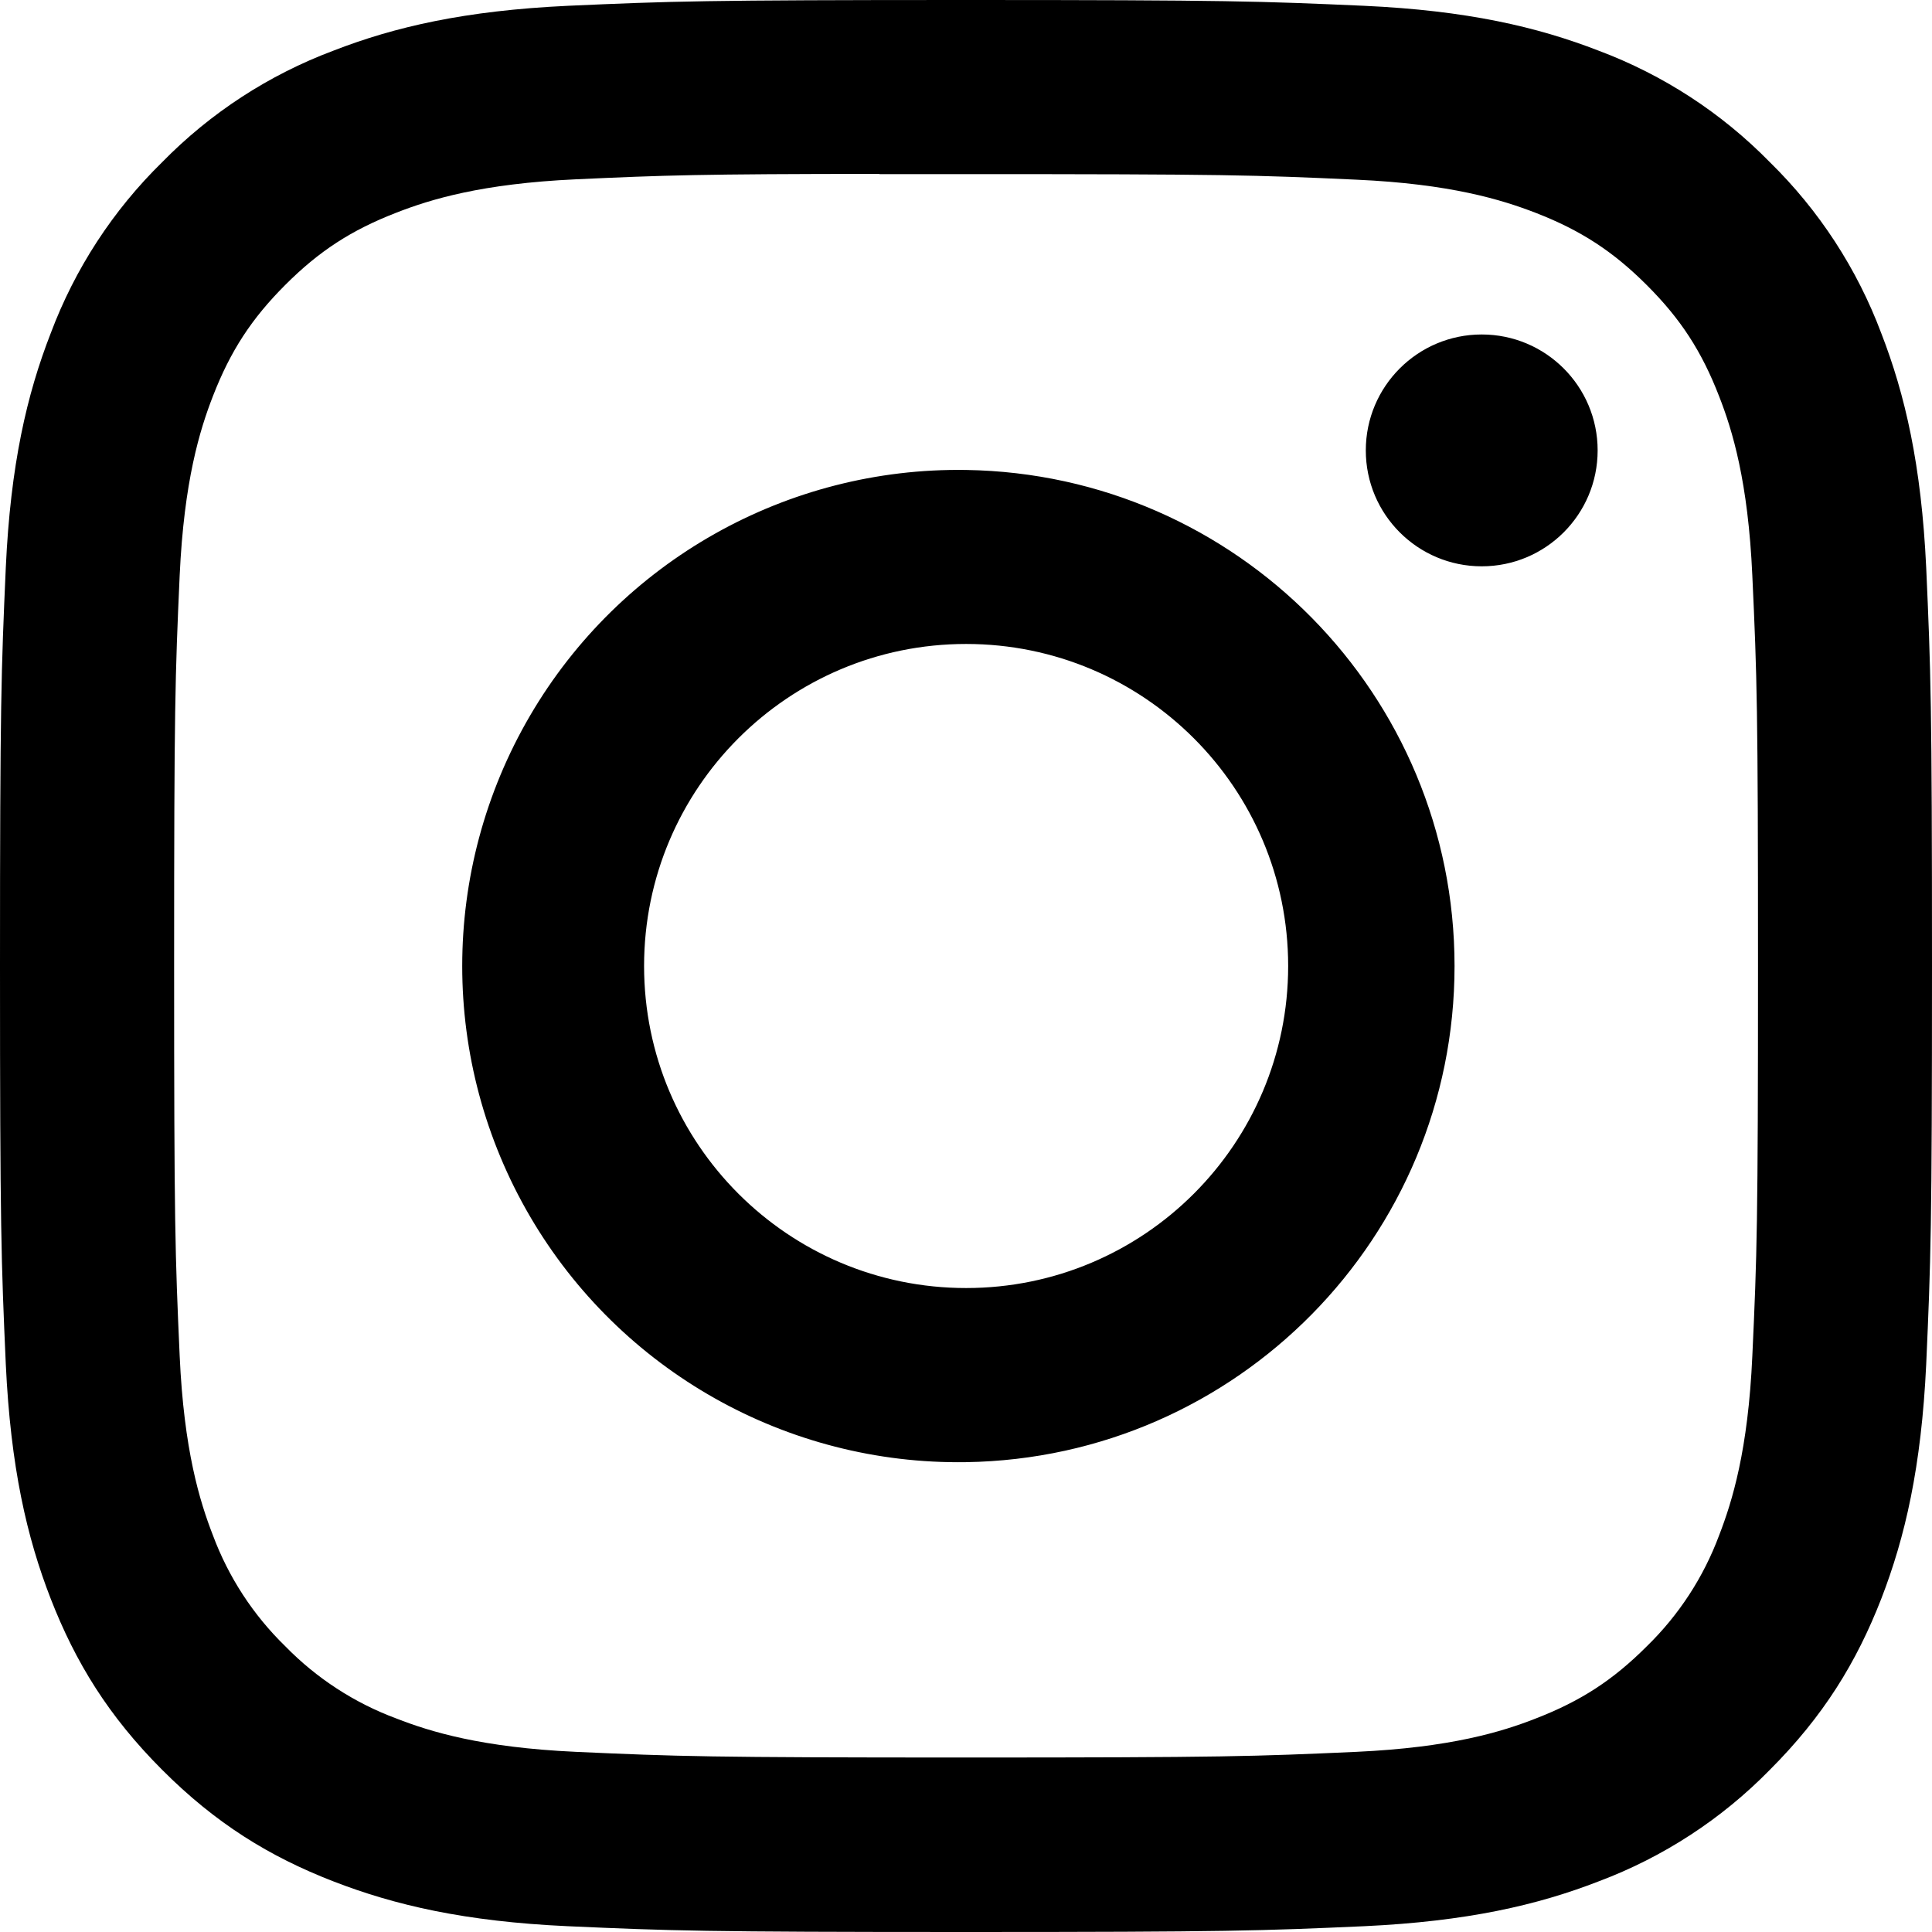
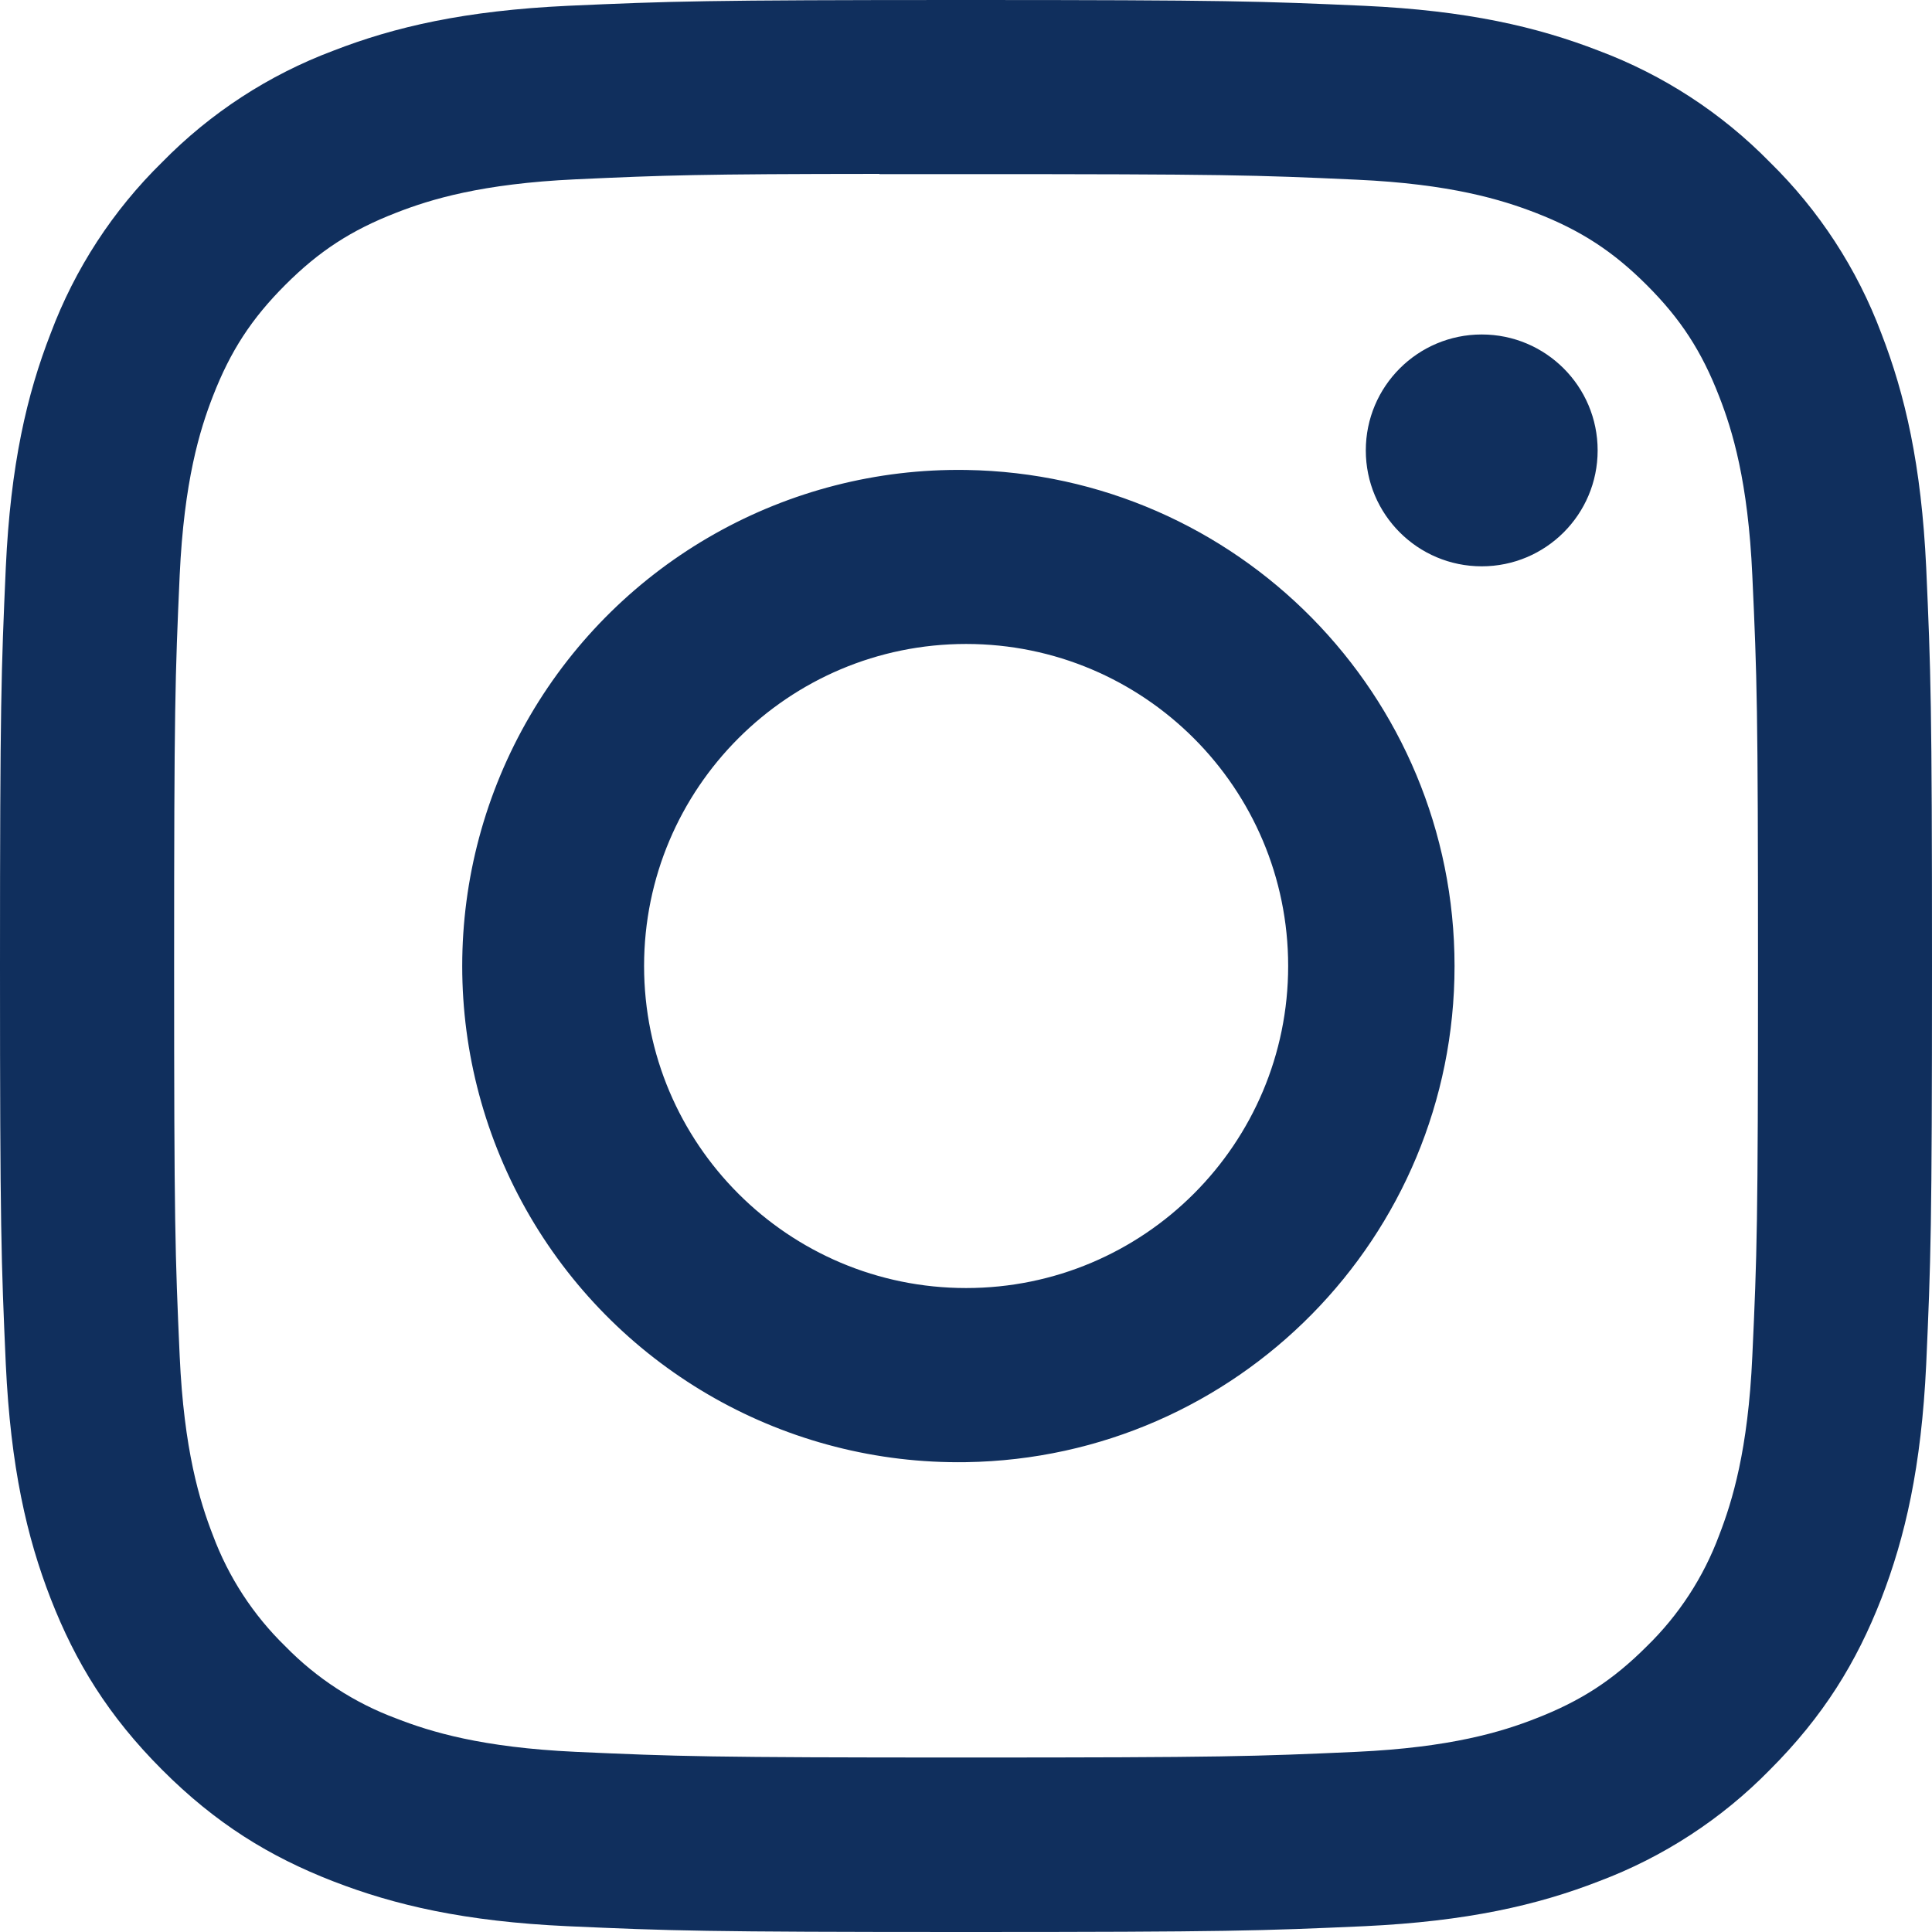
- <svg xmlns="http://www.w3.org/2000/svg" width="16" height="16" fill="currentColor" class="bi bi-instagram" viewBox="0 0 16 16">
+ <svg xmlns="http://www.w3.org/2000/svg" width="16" height="16" fill="#102f5d" class="bi bi-instagram" viewBox="0 0 16 16">
  <path d="M8 0C5.829 0 5.556.01 4.703.048 3.85.088 3.269.222 2.76.42a3.9 3.9 0 0 0-1.417.923A3.9 3.9 0 0 0 .42 2.76C.222 3.268.087 3.85.048 4.7.01 5.555 0 5.827 0 8.001c0 2.172.01 2.444.048 3.297.04.852.174 1.433.372 1.942.205.526.478.972.923 1.417.444.445.89.719 1.416.923.51.198 1.09.333 1.942.372C5.555 15.99 5.827 16 8 16s2.444-.01 3.298-.048c.851-.04 1.434-.174 1.943-.372a3.9 3.9 0 0 0 1.416-.923c.445-.445.718-.891.923-1.417.197-.509.332-1.09.372-1.942C15.99 10.445 16 10.173 16 8s-.01-2.445-.048-3.299c-.04-.851-.175-1.433-.372-1.941a3.9 3.9 0 0 0-.923-1.417A3.9 3.9 0 0 0 13.24.42c-.51-.198-1.092-.333-1.943-.372C10.443.01 10.172 0 7.998 0zm-.717 1.442h.718c2.136 0 2.389.007 3.232.046.78.035 1.204.166 1.486.275.373.145.64.319.92.599s.453.546.598.92c.11.281.24.705.275 1.485.039.843.047 1.096.047 3.231s-.008 2.389-.047 3.232c-.035.78-.166 1.203-.275 1.485a2.5 2.5 0 0 1-.599.919c-.28.28-.546.453-.92.598-.28.11-.704.24-1.485.276-.843.038-1.096.047-3.232.047s-2.39-.009-3.233-.047c-.78-.036-1.203-.166-1.485-.276a2.5 2.5 0 0 1-.92-.598 2.5 2.5 0 0 1-.6-.92c-.109-.281-.24-.705-.275-1.485-.038-.843-.046-1.096-.046-3.233s.008-2.388.046-3.231c.036-.78.166-1.204.276-1.486.145-.373.319-.64.599-.92s.546-.453.92-.598c.282-.11.705-.24 1.485-.276.738-.034 1.024-.044 2.515-.045zm4.988 1.328a.96.96 0 1 0 0 1.92.96.96 0 0 0 0-1.92m-4.27 1.122a4.109 4.109 0 1 0 0 8.217 4.109 4.109 0 0 0 0-8.217m0 1.441a2.667 2.667 0 1 1 0 5.334 2.667 2.667 0 0 1 0-5.334" />
</svg>
